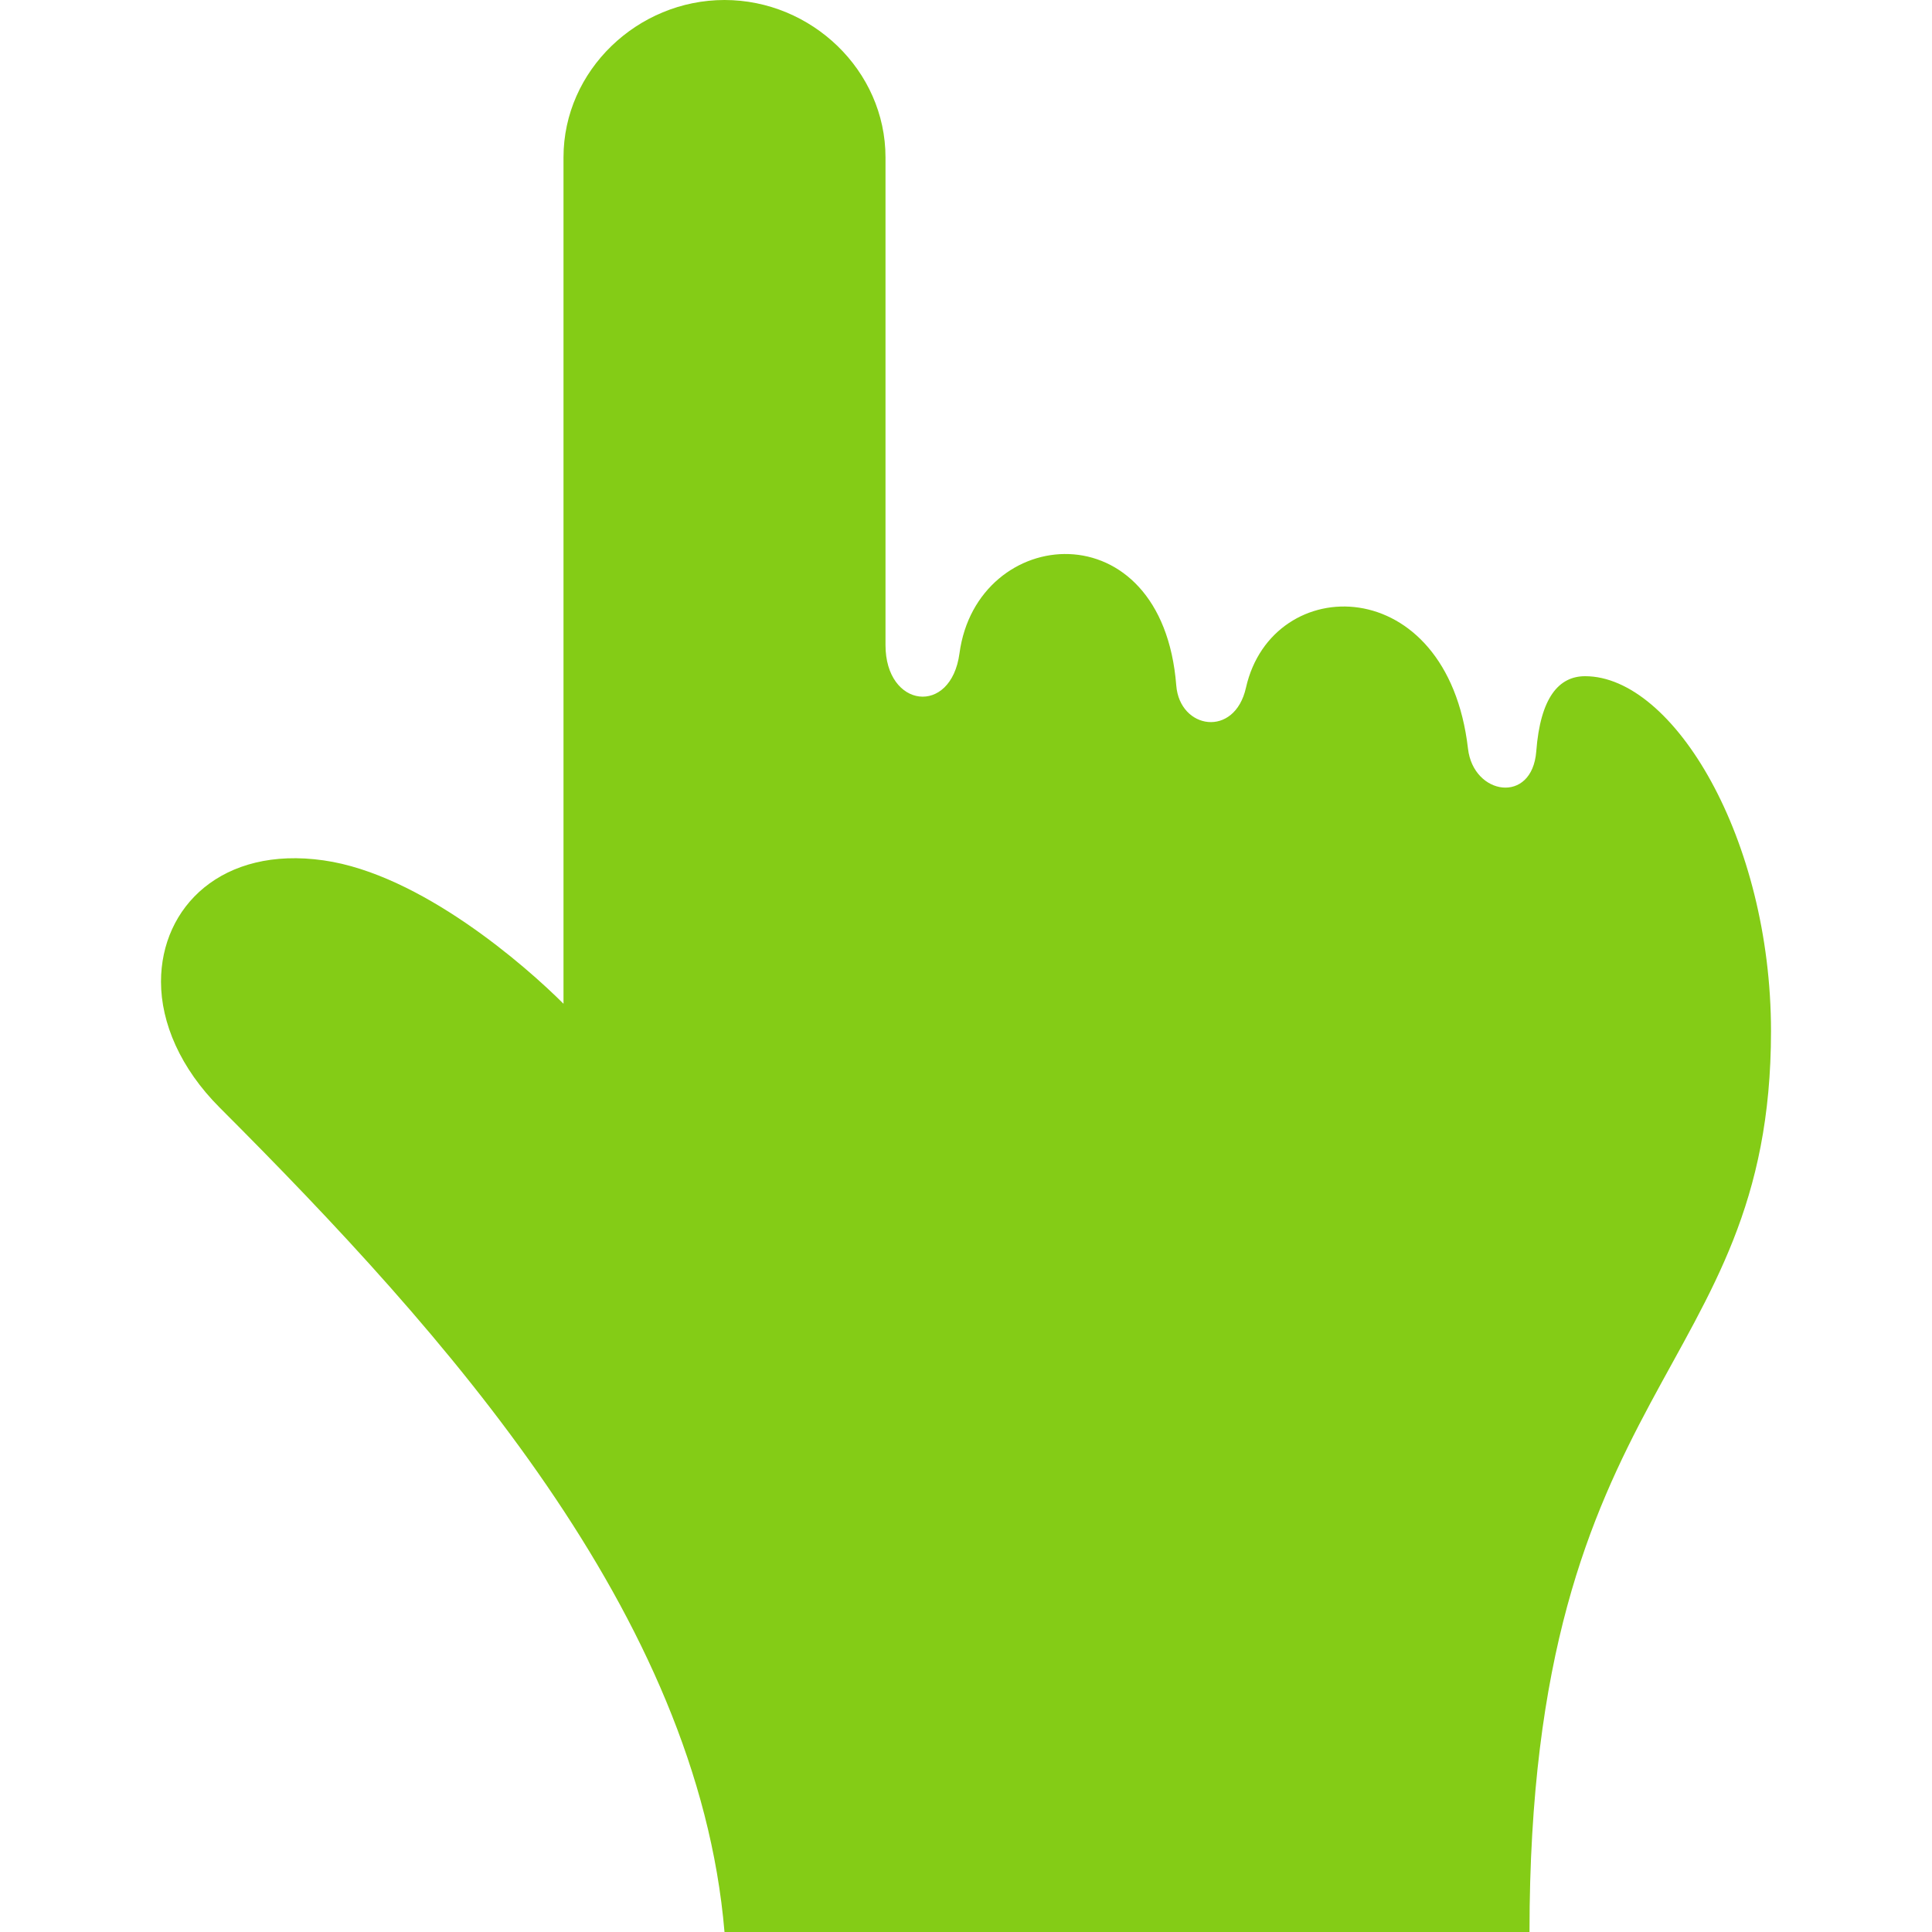
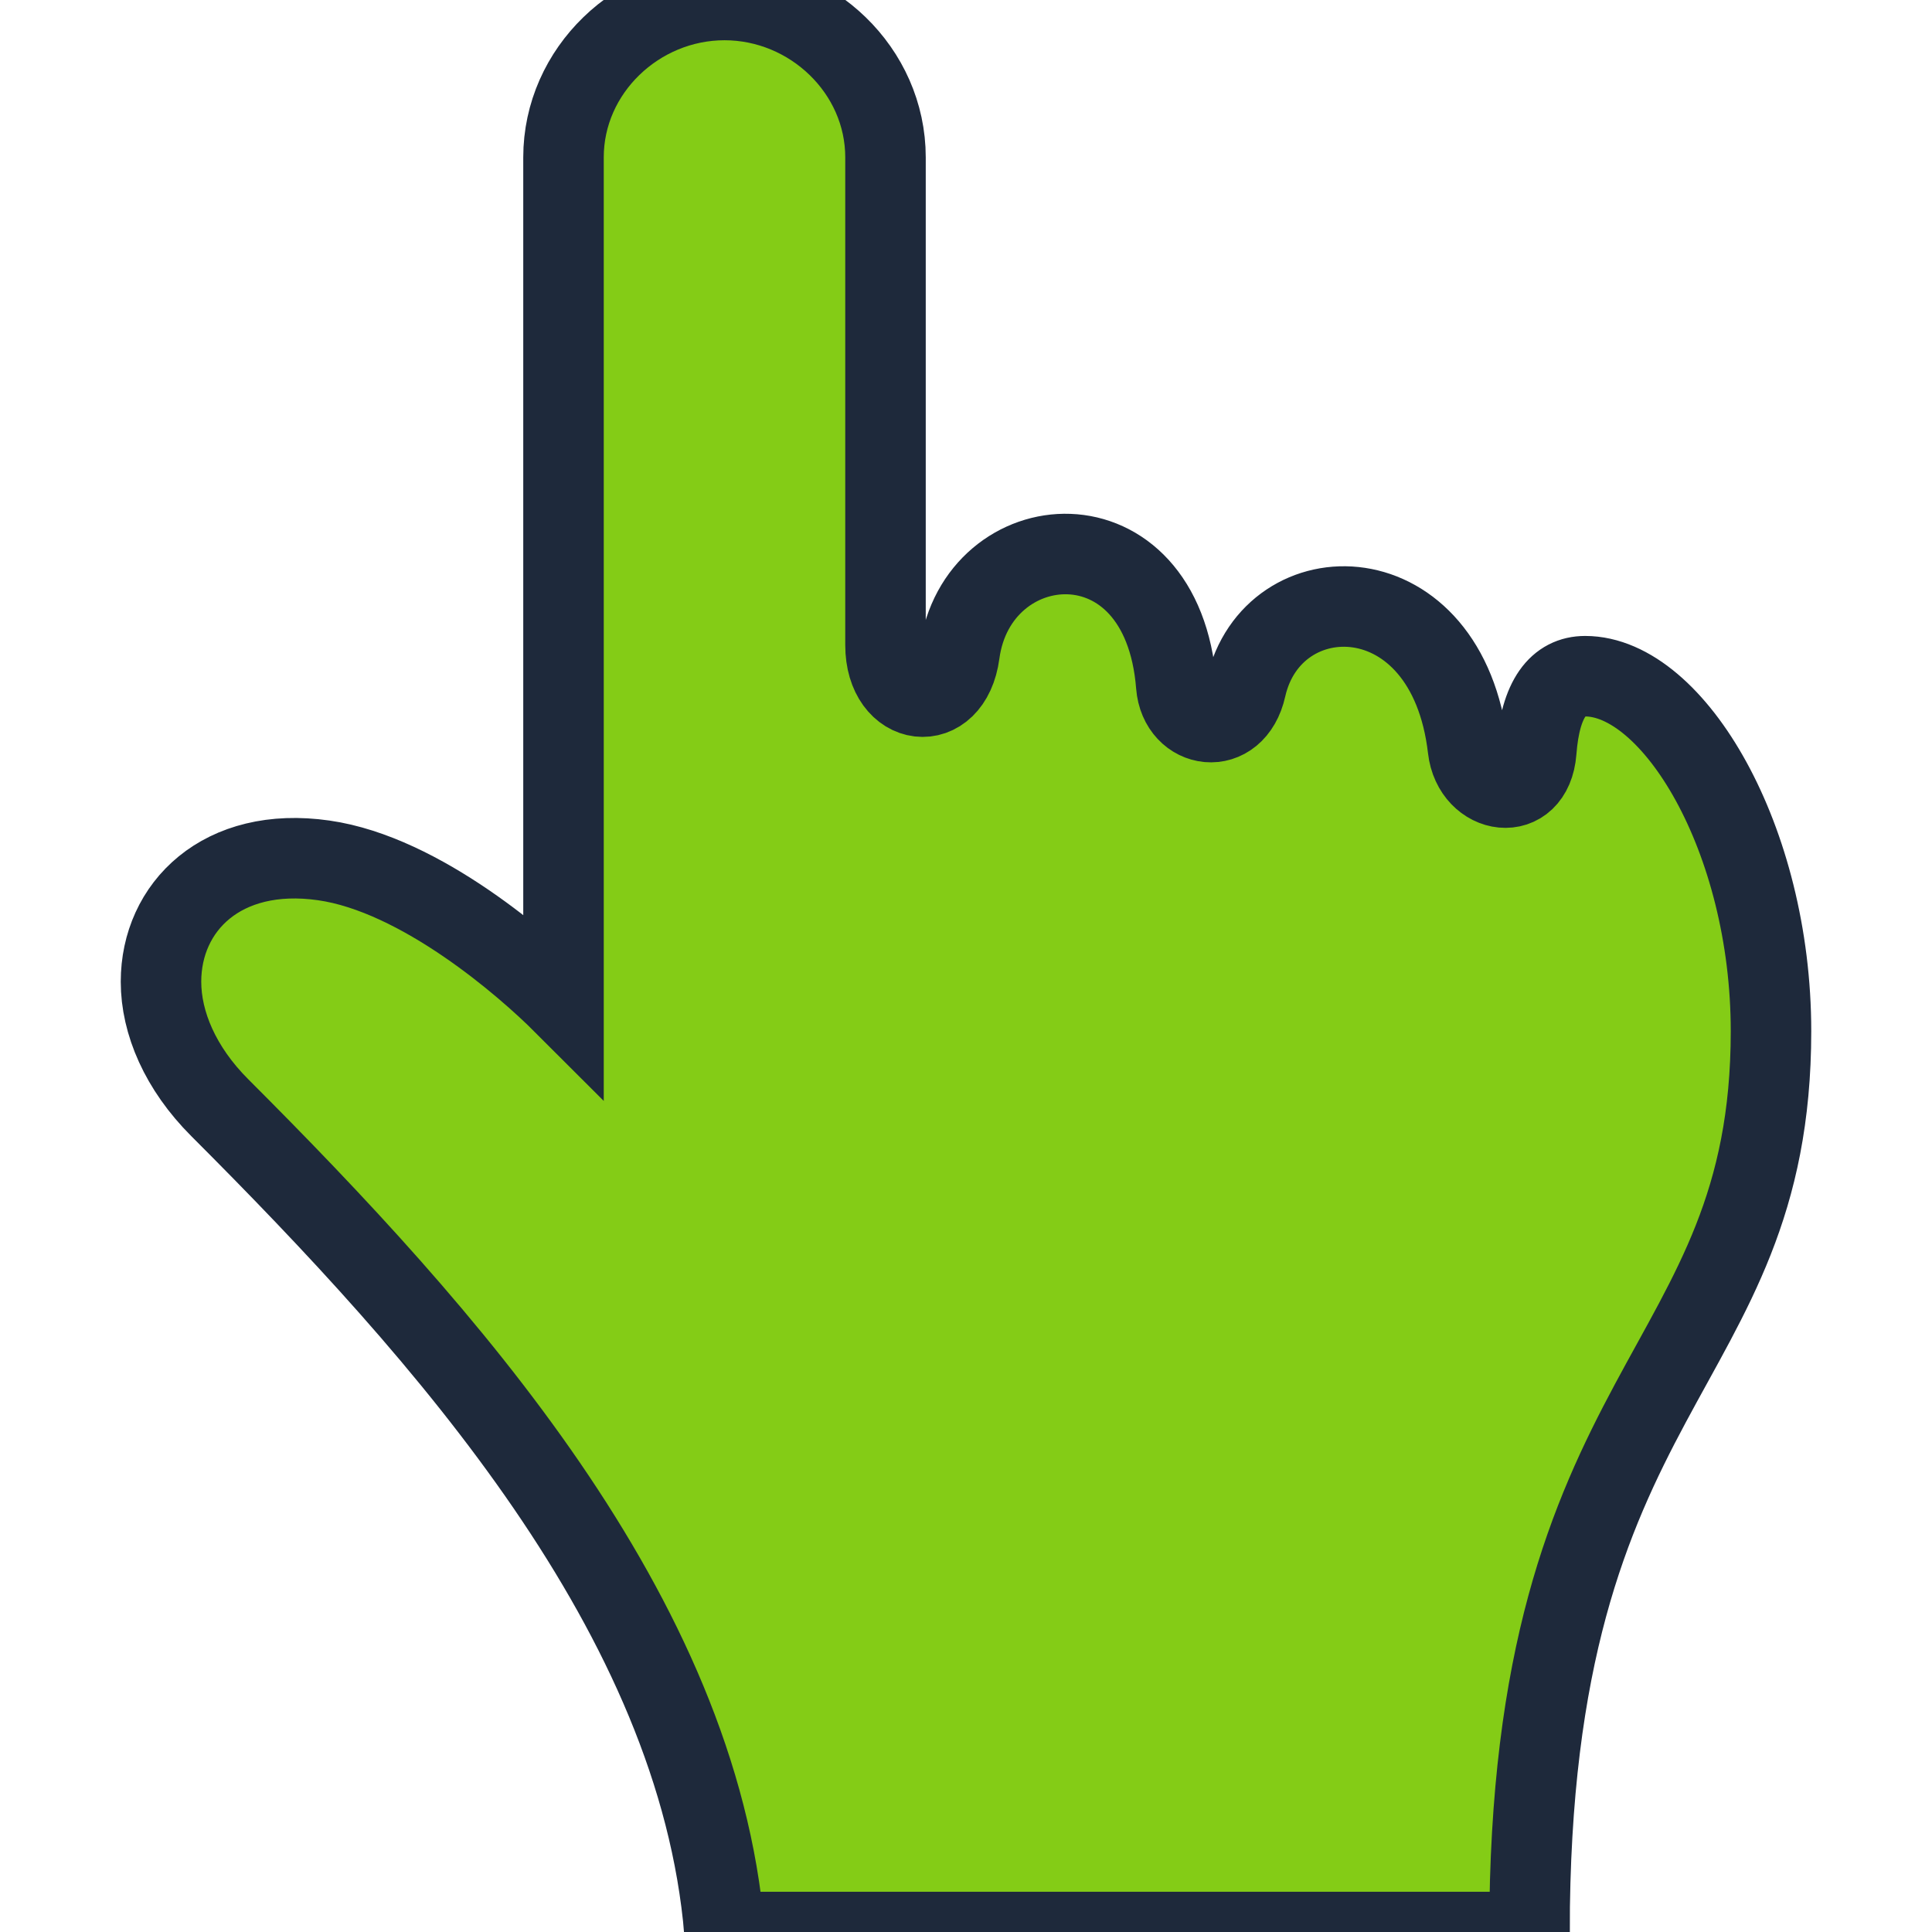
- <svg xmlns="http://www.w3.org/2000/svg" fill="#84cc16" width="32" height="32" viewBox="0 0 24 24">
+ <svg xmlns="http://www.w3.org/2000/svg" style="stroke: #1e293b;     stroke-width: 1px;" fill="#84cc16" width="32" height="32" viewBox="0 0 24 24">
  <path d="M4.021 10.688c1.208.172 2.51 1.312 2.979 1.781v-10.514c0-1.08.92-1.955 2-1.955s2 .875 2 1.955v6.058c0 .784.814.885.919.103.216-1.604 2.519-1.817 2.693.399.043.546.726.655.866.027.326-1.444 2.501-1.458 2.758.758.066.579.796.696.848.034.051-.67.281-.934.607-.934 1.098 0 2.309 2.019 2.309 4.41 0 4.295-3 4.306-3 11.19h-10c-.332-3.942-3.462-7.431-6.271-10.241-.488-.488-.729-1.052-.729-1.564 0-.93.759-1.688 2.021-1.507z" />
</svg>
